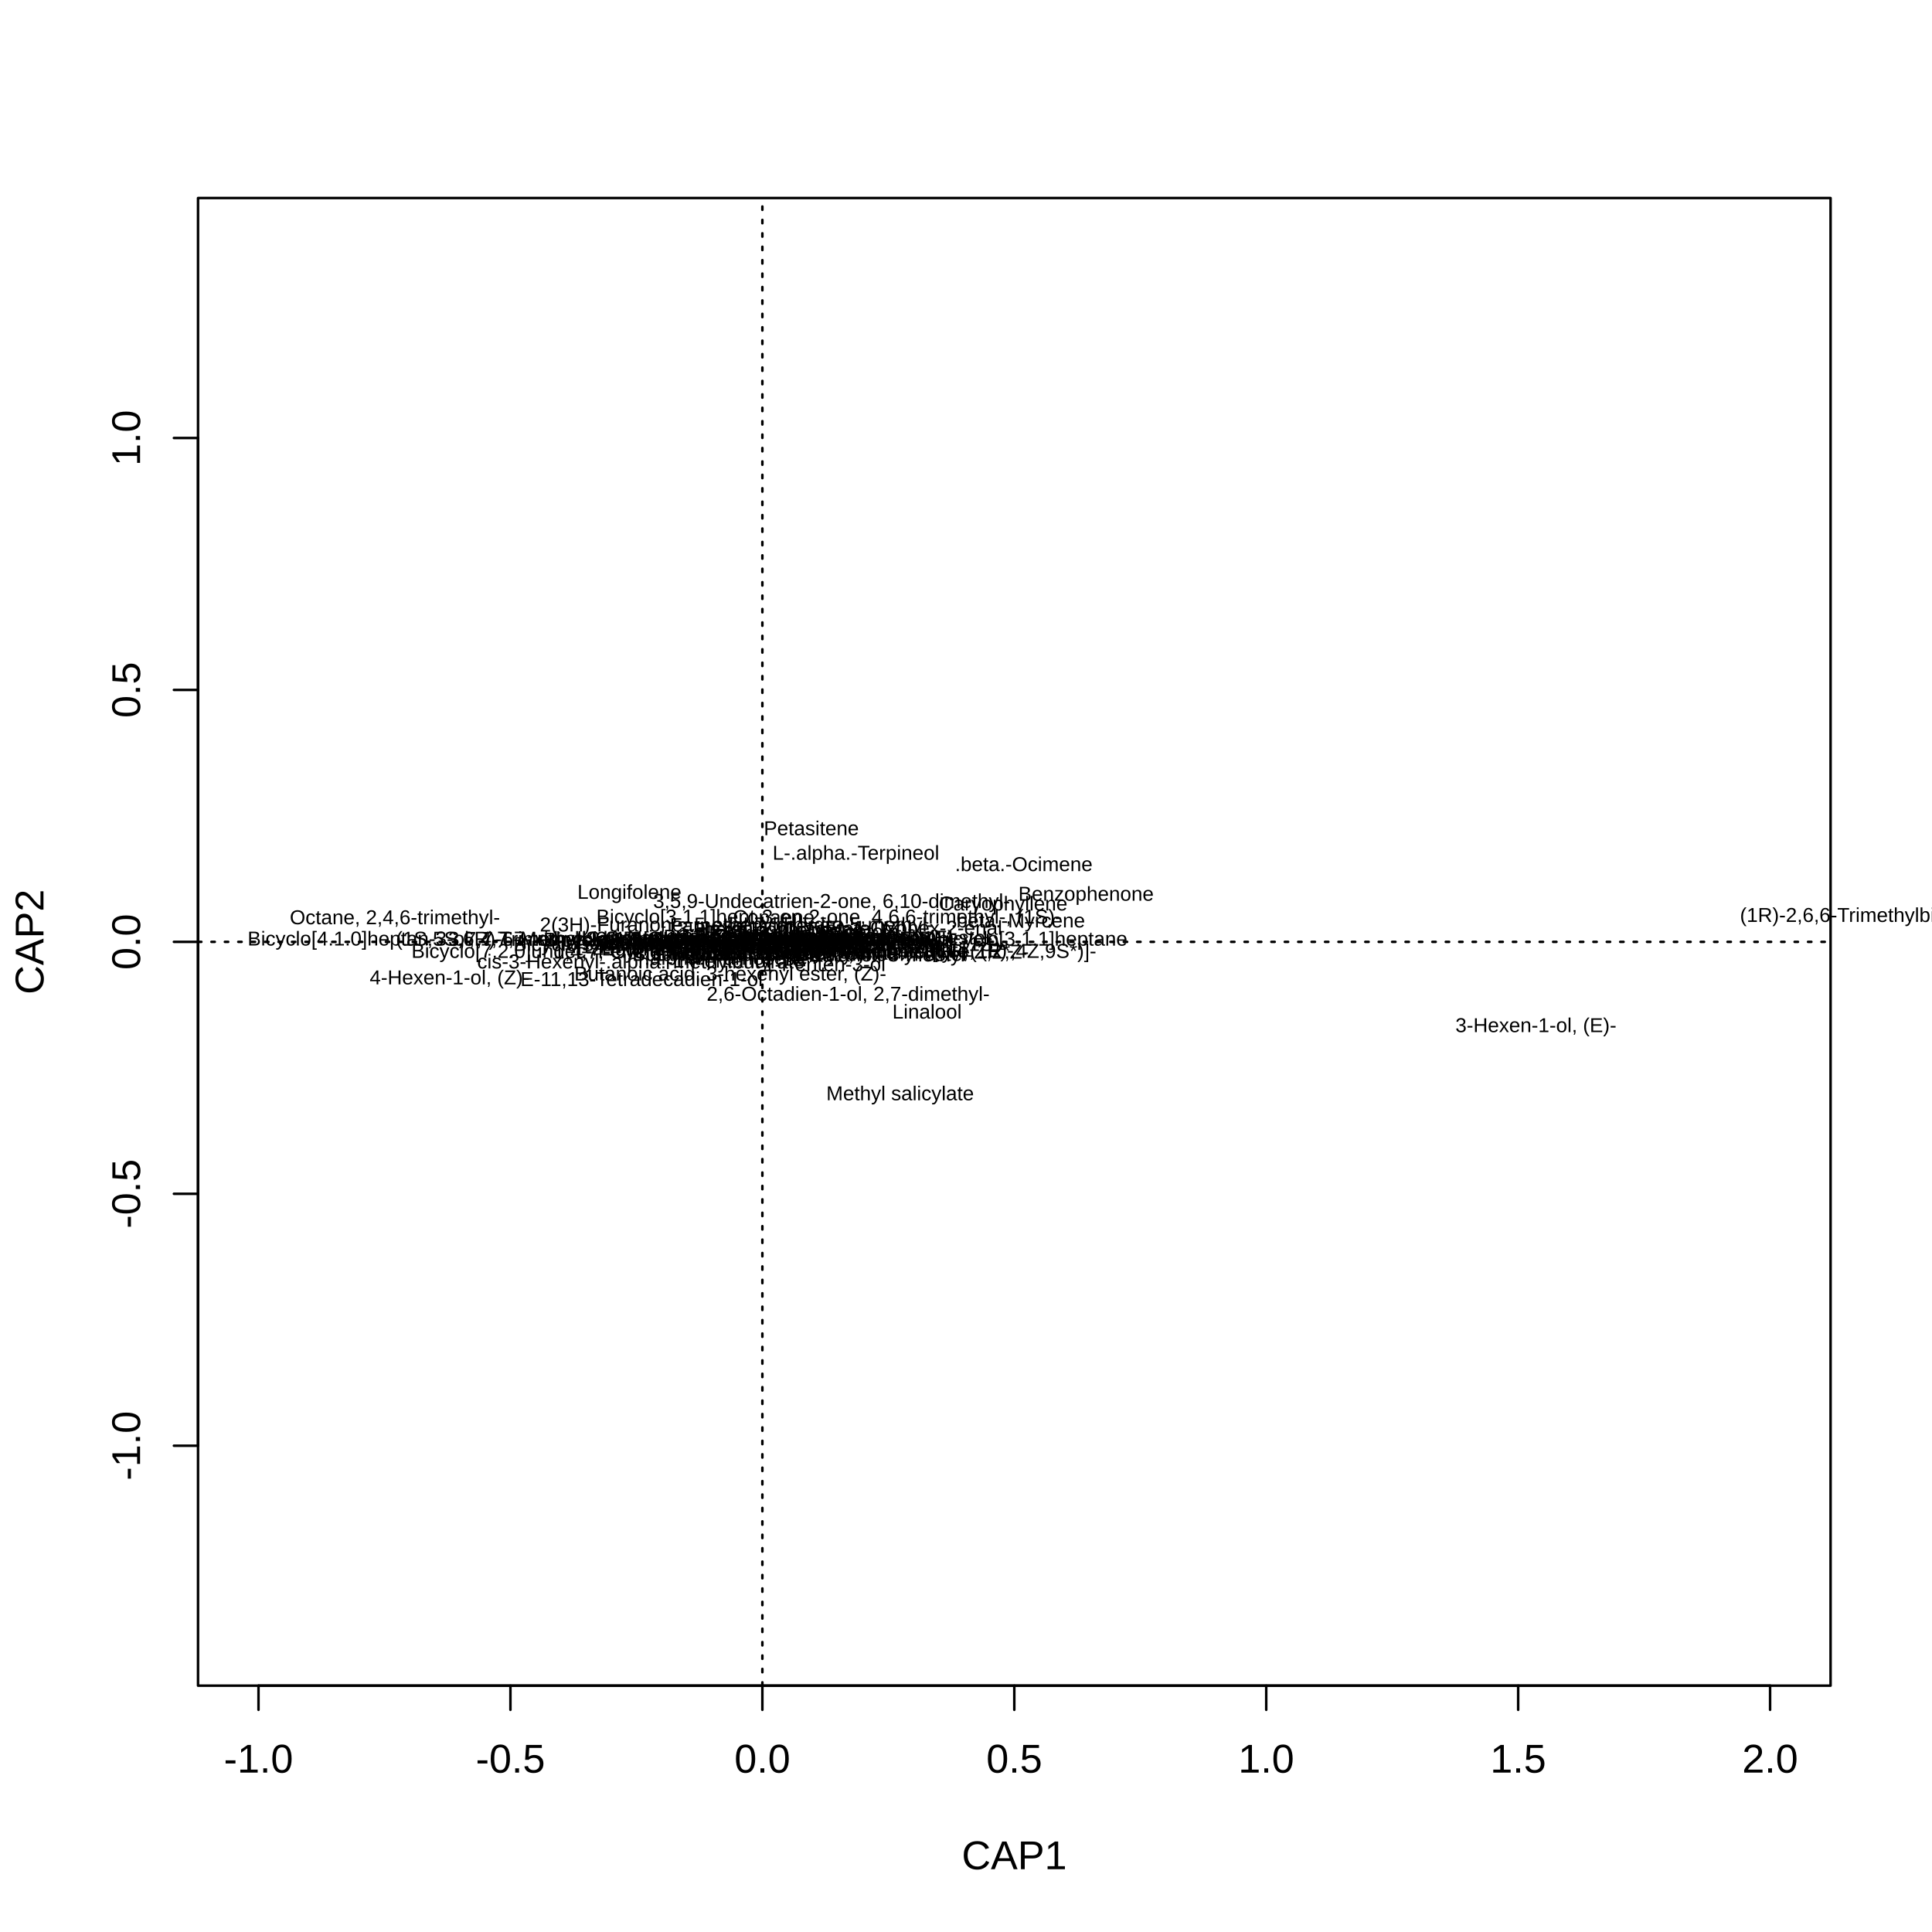
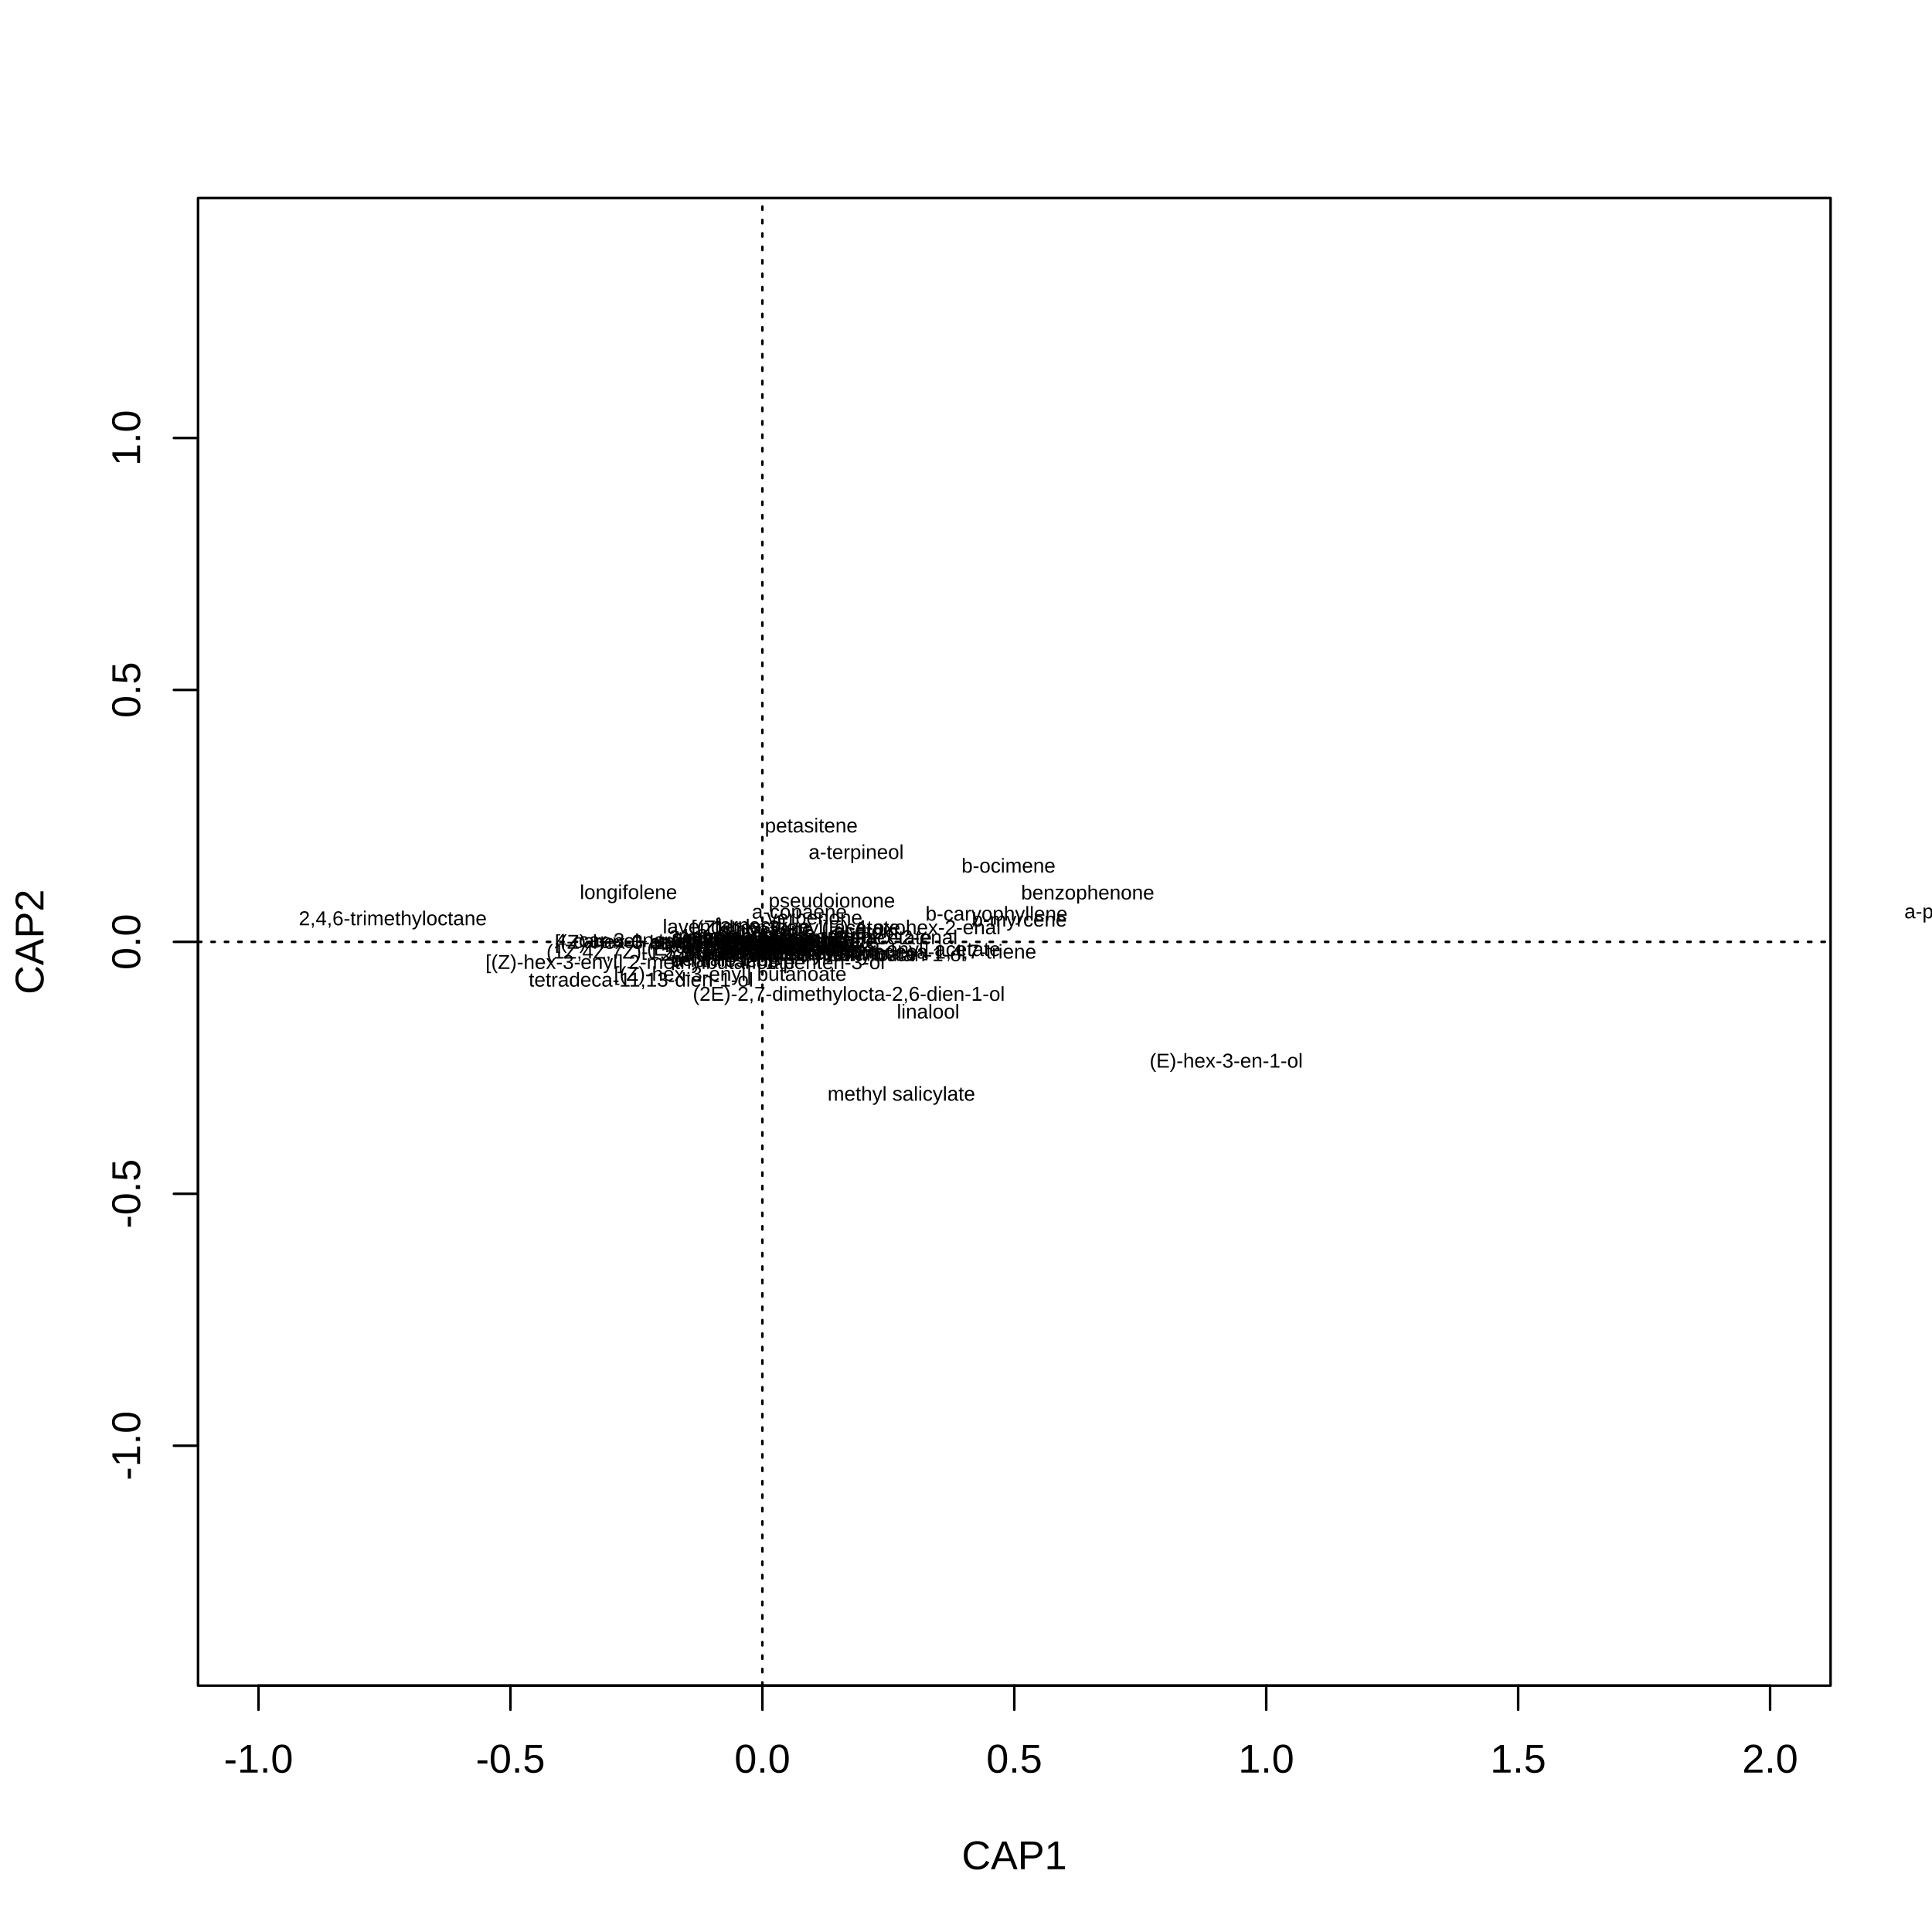
<svg xmlns="http://www.w3.org/2000/svg" class="svglite" width="576.00pt" height="576.00pt" viewBox="0 0 576.00 576.00">
  <defs>
    <style type="text/css">
    .svglite line, .svglite polyline, .svglite polygon, .svglite path, .svglite rect, .svglite circle {
      fill: none;
      stroke: #000000;
      stroke-linecap: round;
      stroke-linejoin: round;
      stroke-miterlimit: 10.00;
    }
  </style>
  </defs>
  <rect width="100%" height="100%" style="stroke: none; fill: #FFFFFF;" />
  <defs>
    <clipPath id="cpMC4wMHw1NzYuMDB8MC4wMHw1NzYuMDA=">
      <rect x="0.00" y="0.00" width="576.00" height="576.00" />
    </clipPath>
  </defs>
  <g clip-path="url(#cpMC4wMHw1NzYuMDB8MC4wMHw1NzYuMDA=)">
</g>
  <defs>
    <clipPath id="cpNTkuMDR8NTQ1Ljc2fDU5LjA0fDUwMi41Ng==">
      <rect x="59.04" y="59.04" width="486.72" height="443.52" />
    </clipPath>
  </defs>
  <g clip-path="url(#cpNTkuMDR8NTQ1Ljc2fDU5LjA0fDUwMi41Ng==)">
</g>
  <g clip-path="url(#cpMC4wMHw1NzYuMDB8MC4wMHw1NzYuMDA=)">
    <line x1="77.07" y1="502.56" x2="527.73" y2="502.56" style="stroke-width: 0.75;" />
    <line x1="77.07" y1="502.56" x2="77.07" y2="509.76" style="stroke-width: 0.75;" />
    <line x1="152.18" y1="502.56" x2="152.18" y2="509.76" style="stroke-width: 0.75;" />
    <line x1="227.29" y1="502.56" x2="227.29" y2="509.76" style="stroke-width: 0.75;" />
    <line x1="302.40" y1="502.56" x2="302.40" y2="509.76" style="stroke-width: 0.75;" />
    <line x1="377.51" y1="502.56" x2="377.51" y2="509.76" style="stroke-width: 0.75;" />
    <line x1="452.62" y1="502.56" x2="452.62" y2="509.76" style="stroke-width: 0.75;" />
    <line x1="527.73" y1="502.56" x2="527.73" y2="509.76" style="stroke-width: 0.75;" />
    <text x="77.07" y="528.48" text-anchor="middle" style="font-size: 12.00px; font-family: Arial;">-1.0</text>
    <text x="152.18" y="528.48" text-anchor="middle" style="font-size: 12.00px; font-family: Arial;">-0.5</text>
    <text x="227.29" y="528.48" text-anchor="middle" style="font-size: 12.00px; font-family: Arial;">0.0</text>
    <text x="302.40" y="528.48" text-anchor="middle" style="font-size: 12.00px; font-family: Arial;">0.5</text>
    <text x="377.51" y="528.48" text-anchor="middle" style="font-size: 12.00px; font-family: Arial;">1.0</text>
    <text x="452.62" y="528.48" text-anchor="middle" style="font-size: 12.00px; font-family: Arial;">1.5</text>
    <text x="527.73" y="528.48" text-anchor="middle" style="font-size: 12.00px; font-family: Arial;">2.0</text>
    <line x1="59.04" y1="431.02" x2="59.04" y2="130.58" style="stroke-width: 0.75;" />
    <line x1="59.04" y1="431.02" x2="51.84" y2="431.02" style="stroke-width: 0.75;" />
    <line x1="59.04" y1="355.91" x2="51.84" y2="355.91" style="stroke-width: 0.75;" />
    <line x1="59.04" y1="280.80" x2="51.84" y2="280.80" style="stroke-width: 0.75;" />
    <line x1="59.04" y1="205.69" x2="51.84" y2="205.69" style="stroke-width: 0.75;" />
    <line x1="59.04" y1="130.58" x2="51.84" y2="130.58" style="stroke-width: 0.75;" />
    <text transform="translate(41.76,431.02) rotate(-90)" text-anchor="middle" style="font-size: 12.00px; font-family: Arial;">-1.0</text>
    <text transform="translate(41.76,355.91) rotate(-90)" text-anchor="middle" style="font-size: 12.00px; font-family: Arial;">-0.5</text>
    <text transform="translate(41.76,280.80) rotate(-90)" text-anchor="middle" style="font-size: 12.00px; font-family: Arial;">0.0</text>
    <text transform="translate(41.76,205.69) rotate(-90)" text-anchor="middle" style="font-size: 12.00px; font-family: Arial;">0.5</text>
    <text transform="translate(41.76,130.58) rotate(-90)" text-anchor="middle" style="font-size: 12.00px; font-family: Arial;">1.0</text>
    <polygon points="59.04,502.56 545.76,502.56 545.76,59.04 59.04,59.04 " style="stroke-width: 0.75; fill: none;" />
    <text x="302.40" y="557.28" text-anchor="middle" style="font-size: 12.00px; font-family: Arial;">CAP1</text>
    <text transform="translate(12.96,280.80) rotate(-90)" text-anchor="middle" style="font-size: 12.00px; font-family: Arial;">CAP2</text>
  </g>
  <g clip-path="url(#cpNTkuMDR8NTQ1Ljc2fDU5LjA0fDUwMi41Ng==)">
    <line x1="59.04" y1="280.80" x2="545.76" y2="280.80" style="stroke-width: 0.75; stroke-dasharray: 1.00,3.00;" />
    <line x1="227.29" y1="502.56" x2="227.29" y2="59.04" style="stroke-width: 0.75; stroke-dasharray: 1.00,3.00;" />
  </g>
  <g clip-path="url(#cpMC4wMHw1NzYuMDB8MC4wMHw1NzYuMDA=)">
-     <text x="220.98" y="281.11" text-anchor="middle" style="font-size: 6.00px; font-family: Arial;">1,3-Octadiene</text>
-     <text x="228.28" y="279.14" text-anchor="middle" style="font-size: 6.00px; font-family: Arial;">.beta.-copaene</text>
-     <text x="237.21" y="278.86" text-anchor="middle" style="font-size: 6.00px; font-family: Arial;">3-Hexen-1-ol, acetate, (Z)-</text>
-     <text x="245.48" y="284.62" text-anchor="middle" style="font-size: 6.00px; font-family: Arial;">Indole</text>
-     <text x="577.49" y="274.86" text-anchor="middle" style="font-size: 6.00px; font-family: Arial;">(1R)-2,6,6-Trimethylbicyclo[3.1.1]hept-2-ene</text>
-     <text x="303.48" y="276.49" text-anchor="middle" style="font-size: 6.00px; font-family: Arial;">.beta.-Myrcene</text>
-     <text x="191.27" y="293.97" text-anchor="middle" style="font-size: 6.00px; font-family: Arial;">E-11,13-Tetradecadien-1-ol</text>
-     <text x="262.68" y="286.63" text-anchor="middle" style="font-size: 6.00px; font-family: Arial;">1-Butanol, 3-methyl-</text>
-     <text x="252.87" y="298.35" text-anchor="middle" style="font-size: 6.00px; font-family: Arial;">2,6-Octadien-1-ol, 2,7-dimethyl-</text>
-     <text x="226.59" y="283.50" text-anchor="middle" style="font-size: 6.00px; font-family: Arial;">Bicyclo[3.1.1]heptane, 6,6-dimethyl-2-methylene-, (1S)-</text>
-     <text x="238.68" y="286.46" text-anchor="middle" style="font-size: 6.00px; font-family: Arial;">Butanoic acid, 2-methyl-, methyl ester</text>
-     <text x="231.43" y="284.00" text-anchor="middle" style="font-size: 6.00px; font-family: Arial;">Carveol</text>
-     <text x="217.73" y="292.33" text-anchor="middle" style="font-size: 6.00px; font-family: Arial;">Butanoic acid, 3-hexenyl ester, (Z)-</text>
-     <text x="215.19" y="288.47" text-anchor="middle" style="font-size: 6.00px; font-family: Arial;">1-Pentanol</text>
-     <text x="231.09" y="281.14" text-anchor="middle" style="font-size: 6.00px; font-family: Arial;">1,3,8-p-Menthatriene</text>
-     <text x="213.47" y="282.81" text-anchor="middle" style="font-size: 6.00px; font-family: Arial;">cis-3-Hexenyl iso-butyrate</text>
-     <text x="235.88" y="285.79" text-anchor="middle" style="font-size: 6.00px; font-family: Arial;">1,4,7,-Cycloundecatriene, 1,5,9,9-tetramethyl-, Z,Z,Z-</text>
-     <text x="227.50" y="281.93" text-anchor="middle" style="font-size: 6.00px; font-family: Arial;">2,4,6-Octatriene, 2,6-dimethyl-, (E,Z)-</text>
-     <text x="227.62" y="281.88" text-anchor="middle" style="font-size: 6.00px; font-family: Arial;">2,6-Dimethyl-1,3,5,7-octatetraene, E,E-</text>
-     <text x="226.37" y="284.16" text-anchor="middle" style="font-size: 6.00px; font-family: Arial;">cis-.alpha.-Bergamotene</text>
-     <text x="231.24" y="283.17" text-anchor="middle" style="font-size: 6.00px; font-family: Arial;">Benzeneethanol, .alpha.,.beta.-dimethyl-</text>
-     <text x="323.78" y="268.53" text-anchor="middle" style="font-size: 6.00px; font-family: Arial;">Benzophenone</text>
-     <text x="178.36" y="281.89" text-anchor="middle" style="font-size: 6.00px; font-family: Arial;">Bicyclo[4.1.0]heptan-3-ol, 4,7,7-trimethyl-, (1.alpha.,3.alpha.,4.alpha.,6.alpha.)-</text>
-     <text x="224.33" y="282.37" text-anchor="middle" style="font-size: 6.00px; font-family: Arial;">trans-.alpha.-Bergamotene</text>
-     <text x="238.57" y="281.58" text-anchor="middle" style="font-size: 6.00px; font-family: Arial;">Acetic acid, (1,2-dimethyl-1-propenyl) ester</text>
-     <text x="233.97" y="286.06" text-anchor="middle" style="font-size: 6.00px; font-family: Arial;">Butanal, 3-methyl-, oxime</text>
-     <text x="228.83" y="282.65" text-anchor="middle" style="font-size: 6.00px; font-family: Arial;">Hexanoic acid, 2-ethyl-, methyl ester</text>
-     <text x="191.12" y="288.73" text-anchor="middle" style="font-size: 6.00px; font-family: Arial;">cis-3-Hexenyl-.alpha.-methylbutyrate</text>
-     <text x="230.67" y="275.50" text-anchor="middle" style="font-size: 6.00px; font-family: Arial;">Copaene</text>
-     <text x="134.05" y="293.47" text-anchor="middle" style="font-size: 6.00px; font-family: Arial;">4-Hexen-1-ol, (Z)-</text>
-     <text x="226.05" y="284.87" text-anchor="middle" style="font-size: 6.00px; font-family: Arial;">Butanoic acid, 3-hexenyl ester, (E)-</text>
-     <text x="271.45" y="278.68" text-anchor="middle" style="font-size: 6.00px; font-family: Arial;">(E)-4-Oxohex-2-enal</text>
-     <text x="305.22" y="259.70" text-anchor="middle" style="font-size: 6.00px; font-family: Arial;">.beta.-Ocimene</text>
-     <text x="299.06" y="271.44" text-anchor="middle" style="font-size: 6.00px; font-family: Arial;">Caryophyllene</text>
-     <text x="221.71" y="281.98" text-anchor="middle" style="font-size: 6.00px; font-family: Arial;">trans-.beta.-Ocimene</text>
-     <text x="223.02" y="282.23" text-anchor="middle" style="font-size: 6.00px; font-family: Arial;">Bicyclo[3.1.1]hept-3-en-2-one, 4,6,6-trimethyl-</text>
-     <text x="247.13" y="275.35" text-anchor="middle" style="font-size: 6.00px; font-family: Arial;">Bicyclo[3.1.1]hept-3-en-2-one, 4,6,6-trimethyl-, (1S)-</text>
-     <text x="224.76" y="285.58" text-anchor="middle" style="font-size: 6.00px; font-family: Arial;">Bicyclo[7.2.0]undec-4-ene, 4,11,11-trimethyl-8-methylene-,[1R-(1R*,4Z,9S*)]-</text>
-     <text x="268.35" y="328.02" text-anchor="middle" style="font-size: 6.00px; font-family: Arial;">Methyl salicylate</text>
-     <text x="226.79" y="282.57" text-anchor="middle" style="font-size: 6.00px; font-family: Arial;">Benzyl alcohol</text>
-     <text x="220.57" y="286.05" text-anchor="middle" style="font-size: 6.00px; font-family: Arial;">d-Menthol</text>
-     <text x="223.69" y="277.89" text-anchor="middle" style="font-size: 6.00px; font-family: Arial;">Farnesol isomer a</text>
-     <text x="219.64" y="277.71" text-anchor="middle" style="font-size: 6.00px; font-family: Arial;">2(3H)-Furanone, 5-ethenyldihydro-5-methyl-</text>
-     <text x="232.80" y="281.32" text-anchor="middle" style="font-size: 6.00px; font-family: Arial;">Benzoic acid, methyl ester</text>
-     <text x="226.07" y="284.51" text-anchor="middle" style="font-size: 6.00px; font-family: Arial;">.beta.-Humulene</text>
-     <text x="213.02" y="283.02" text-anchor="middle" style="font-size: 6.00px; font-family: Arial;">Acetic acid, phenylmethyl ester</text>
-     <text x="241.88" y="249.00" text-anchor="middle" style="font-size: 6.00px; font-family: Arial;">Petasitene</text>
-     <text x="216.46" y="287.65" text-anchor="middle" style="font-size: 6.00px; font-family: Arial;">.alpha.-Farnesene</text>
-     <text x="117.74" y="275.55" text-anchor="middle" style="font-size: 6.00px; font-family: Arial;">Octane, 2,4,6-trimethyl-</text>
-     <text x="230.41" y="285.91" text-anchor="middle" style="font-size: 6.00px; font-family: Arial;">1-Tridecene</text>
-     <text x="226.13" y="286.42" text-anchor="middle" style="font-size: 6.00px; font-family: Arial;">1-Heptanol, 2,4-diethyl-</text>
-     <text x="187.65" y="267.98" text-anchor="middle" style="font-size: 6.00px; font-family: Arial;">Longifolene</text>
-     <text x="257.98" y="279.74" text-anchor="middle" style="font-size: 6.00px; font-family: Arial;">Acetoin</text>
-     <text x="276.38" y="303.67" text-anchor="middle" style="font-size: 6.00px; font-family: Arial;">Linalool</text>
-     <text x="227.07" y="281.93" text-anchor="middle" style="font-size: 6.00px; font-family: Arial;">(1S,5S,6R)-6-Methyl-2-methylene-6-(4-methylpent-3-en-1-yl)bicyclo[3.1.1]heptane</text>
-     <text x="247.92" y="270.69" text-anchor="middle" style="font-size: 6.00px; font-family: Arial;">3,5,9-Undecatrien-2-one, 6,10-dimethyl-</text>
-     <text x="255.18" y="256.31" text-anchor="middle" style="font-size: 6.00px; font-family: Arial;">L-.alpha.-Terpineol</text>
-     <text x="199.05" y="281.98" text-anchor="middle" style="font-size: 6.00px; font-family: Arial;">3,7,7-Trimethylbicyclo[4.1.0]hept-3-ene-2,5-dione</text>
-     <text x="237.81" y="279.42" text-anchor="middle" style="font-size: 6.00px; font-family: Arial;">.alfa.-Copaene</text>
-     <text x="266.72" y="285.37" text-anchor="middle" style="font-size: 6.00px; font-family: Arial;">3-Hexen-1-ol, acetate, (E)-</text>
-     <text x="266.09" y="281.62" text-anchor="middle" style="font-size: 6.00px; font-family: Arial;">2-Hexenal, (E)-</text>
-     <text x="457.92" y="307.71" text-anchor="middle" style="font-size: 6.00px; font-family: Arial;">3-Hexen-1-ol, (E)-</text>
-     <text x="245.84" y="289.52" text-anchor="middle" style="font-size: 6.00px; font-family: Arial;">1-Penten-3-ol</text>
-     <text x="225.69" y="284.17" text-anchor="middle" style="font-size: 6.00px; font-family: Arial;">1,7,7-Trimethylbicyclo[2.2.1]heptan-2-ol</text>
+     <text x="235.94" y="285.78" text-anchor="middle" style="font-size: 6.00px; font-family: Arial;">(1Z,4Z,7Z)-1,5,9,9-tetramethylcycloundeca-1,4,7-triene</text>
+     <text x="253.06" y="298.37" text-anchor="middle" style="font-size: 6.00px; font-family: Arial;">(2E)-2,7-dimethylocta-2,6-dien-1-ol</text>
+     <text x="227.50" y="282.15" text-anchor="middle" style="font-size: 6.00px; font-family: Arial;">(4E,6Z)-alloocimene</text>
+     <text x="271.68" y="278.52" text-anchor="middle" style="font-size: 6.00px; font-family: Arial;">(E)-4-oxohex-2-enal</text>
+     <text x="266.31" y="281.49" text-anchor="middle" style="font-size: 6.00px; font-family: Arial;">(E)-hex-2-enal</text>
+     <text x="365.57" y="318.30" text-anchor="middle" style="font-size: 6.00px; font-family: Arial;">(E)-hex-3-en-1-ol</text>
+     <text x="266.95" y="285.04" text-anchor="middle" style="font-size: 6.00px; font-family: Arial;">[(E)-hex-3-enyl] acetate</text>
+     <text x="226.05" y="284.89" text-anchor="middle" style="font-size: 6.00px; font-family: Arial;">[(E)-hex-3-enyl] butanoate</text>
+     <text x="190.94" y="288.87" text-anchor="middle" style="font-size: 6.00px; font-family: Arial;">[(Z)-hex-3-enyl] 2-methylbutanoate</text>
+     <text x="213.40" y="282.86" text-anchor="middle" style="font-size: 6.00px; font-family: Arial;">[(Z)-hex-3-enyl] 2-methylpropanoate</text>
+     <text x="237.25" y="278.58" text-anchor="middle" style="font-size: 6.00px; font-family: Arial;">[(Z)-hex-3-enyl] acetate</text>
+     <text x="217.71" y="292.41" text-anchor="middle" style="font-size: 6.00px; font-family: Arial;">[(Z)-hex-3-enyl] butanoate</text>
+     <text x="245.96" y="288.92" text-anchor="middle" style="font-size: 6.00px; font-family: Arial;">1-penten-3-ol</text>
+     <text x="220.93" y="281.12" text-anchor="middle" style="font-size: 6.00px; font-family: Arial;">1,3-octadiene</text>
+     <text x="226.14" y="286.45" text-anchor="middle" style="font-size: 6.00px; font-family: Arial;">2,4-diethylheptan-1-ol</text>
+     <text x="117.10" y="275.84" text-anchor="middle" style="font-size: 6.00px; font-family: Arial;">2,4,6-trimethyloctane</text>
+     <text x="238.63" y="281.54" text-anchor="middle" style="font-size: 6.00px; font-family: Arial;">3-methylbut-2-en-2-yl acetate</text>
+     <text x="262.89" y="286.55" text-anchor="middle" style="font-size: 6.00px; font-family: Arial;">3-methylbutan-1-ol</text>
+     <text x="234.02" y="286.06" text-anchor="middle" style="font-size: 6.00px; font-family: Arial;">3-methylbutanal oxime</text>
+     <text x="231.26" y="283.17" text-anchor="middle" style="font-size: 6.00px; font-family: Arial;">3-phenylbutan-2-ol</text>
+     <text x="178.08" y="282.61" text-anchor="middle" style="font-size: 6.00px; font-family: Arial;">4-caranol</text>
+     <text x="238.31" y="273.87" text-anchor="middle" style="font-size: 6.00px; font-family: Arial;">a-copaene</text>
+     <text x="216.42" y="288.29" text-anchor="middle" style="font-size: 6.00px; font-family: Arial;">a-farnesene</text>
+     <text x="579.44" y="273.77" text-anchor="middle" style="font-size: 6.00px; font-family: Arial;">a-pinene</text>
+     <text x="255.26" y="256.08" text-anchor="middle" style="font-size: 6.00px; font-family: Arial;">a-terpineol</text>
+     <text x="258.14" y="279.63" text-anchor="middle" style="font-size: 6.00px; font-family: Arial;">acetoin</text>
+     <text x="297.10" y="274.46" text-anchor="middle" style="font-size: 6.00px; font-family: Arial;">b-caryophyllene</text>
+     <text x="228.27" y="279.12" text-anchor="middle" style="font-size: 6.00px; font-family: Arial;">b-copaene</text>
+     <text x="226.07" y="284.52" text-anchor="middle" style="font-size: 6.00px; font-family: Arial;">b-humulene</text>
+     <text x="303.89" y="276.23" text-anchor="middle" style="font-size: 6.00px; font-family: Arial;">b-myrcene</text>
+     <text x="300.67" y="260.15" text-anchor="middle" style="font-size: 6.00px; font-family: Arial;">b-ocimene</text>
+     <text x="226.59" y="283.51" text-anchor="middle" style="font-size: 6.00px; font-family: Arial;">b-pinene</text>
+     <text x="324.28" y="268.16" text-anchor="middle" style="font-size: 6.00px; font-family: Arial;">benzophenone</text>
+     <text x="212.94" y="283.06" text-anchor="middle" style="font-size: 6.00px; font-family: Arial;">benzyl acetate</text>
+     <text x="226.78" y="282.57" text-anchor="middle" style="font-size: 6.00px; font-family: Arial;">benzyl alcohol</text>
+     <text x="227.07" y="281.93" text-anchor="middle" style="font-size: 6.00px; font-family: Arial;">bergamotene</text>
+     <text x="225.69" y="284.77" text-anchor="middle" style="font-size: 6.00px; font-family: Arial;">borneol</text>
+     <text x="198.89" y="282.34" text-anchor="middle" style="font-size: 6.00px; font-family: Arial;">car-3-ene-2,5-dione</text>
+     <text x="231.46" y="283.99" text-anchor="middle" style="font-size: 6.00px; font-family: Arial;">carveol</text>
+     <text x="226.37" y="284.18" text-anchor="middle" style="font-size: 6.00px; font-family: Arial;">cis-a-bergamotene</text>
+     <text x="227.62" y="281.86" text-anchor="middle" style="font-size: 6.00px; font-family: Arial;">cosmene</text>
+     <text x="223.66" y="277.87" text-anchor="middle" style="font-size: 6.00px; font-family: Arial;">farnesol</text>
+     <text x="245.59" y="284.58" text-anchor="middle" style="font-size: 6.00px; font-family: Arial;">indole</text>
+     <text x="219.59" y="278.28" text-anchor="middle" style="font-size: 6.00px; font-family: Arial;">lavender lactone</text>
+     <text x="276.71" y="303.64" text-anchor="middle" style="font-size: 6.00px; font-family: Arial;">linalool</text>
+     <text x="187.38" y="268.02" text-anchor="middle" style="font-size: 6.00px; font-family: Arial;">longifolene</text>
+     <text x="220.54" y="286.09" text-anchor="middle" style="font-size: 6.00px; font-family: Arial;">menthol</text>
+     <text x="228.84" y="282.65" text-anchor="middle" style="font-size: 6.00px; font-family: Arial;">methyl 2-ethylhexanoate</text>
+     <text x="238.76" y="286.45" text-anchor="middle" style="font-size: 6.00px; font-family: Arial;">methyl 2-methylbutanoate</text>
+     <text x="232.83" y="281.29" text-anchor="middle" style="font-size: 6.00px; font-family: Arial;">methyl benzoate</text>
+     <text x="268.72" y="328.15" text-anchor="middle" style="font-size: 6.00px; font-family: Arial;">methyl salicylate</text>
+     <text x="231.10" y="281.12" text-anchor="middle" style="font-size: 6.00px; font-family: Arial;">p-mentha-1,3,8-triene</text>
+     <text x="215.14" y="287.96" text-anchor="middle" style="font-size: 6.00px; font-family: Arial;">pentan-1-ol</text>
+     <text x="241.86" y="248.18" text-anchor="middle" style="font-size: 6.00px; font-family: Arial;">petasitene</text>
+     <text x="248.00" y="270.56" text-anchor="middle" style="font-size: 6.00px; font-family: Arial;">pseudoionone</text>
+     <text x="191.10" y="294.14" text-anchor="middle" style="font-size: 6.00px; font-family: Arial;">tetradeca-11,13-dien-1-ol</text>
+     <text x="224.31" y="282.38" text-anchor="middle" style="font-size: 6.00px; font-family: Arial;">trans-a-bergamotene</text>
+     <text x="230.43" y="285.91" text-anchor="middle" style="font-size: 6.00px; font-family: Arial;">tridec-1-ene</text>
+     <text x="242.93" y="275.62" text-anchor="middle" style="font-size: 6.00px; font-family: Arial;">verbenone</text>
  </g>
</svg>
